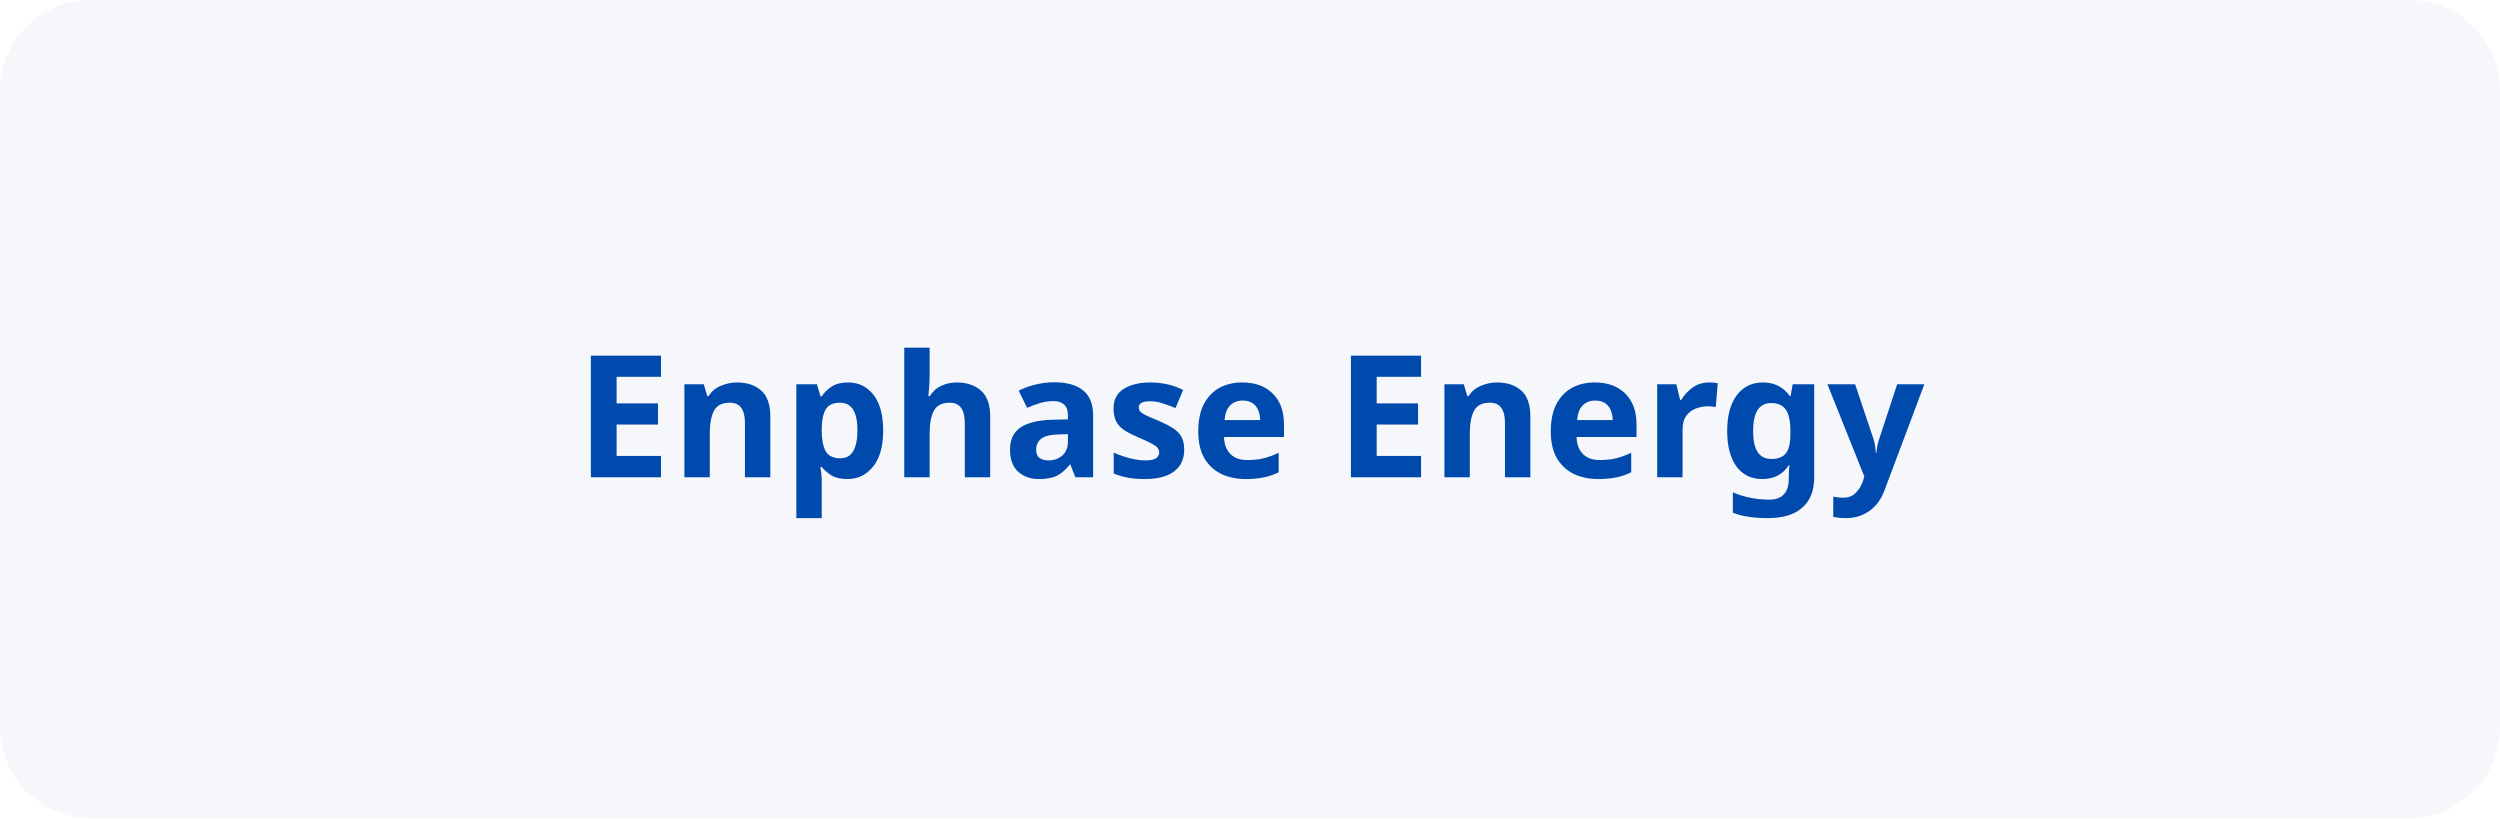
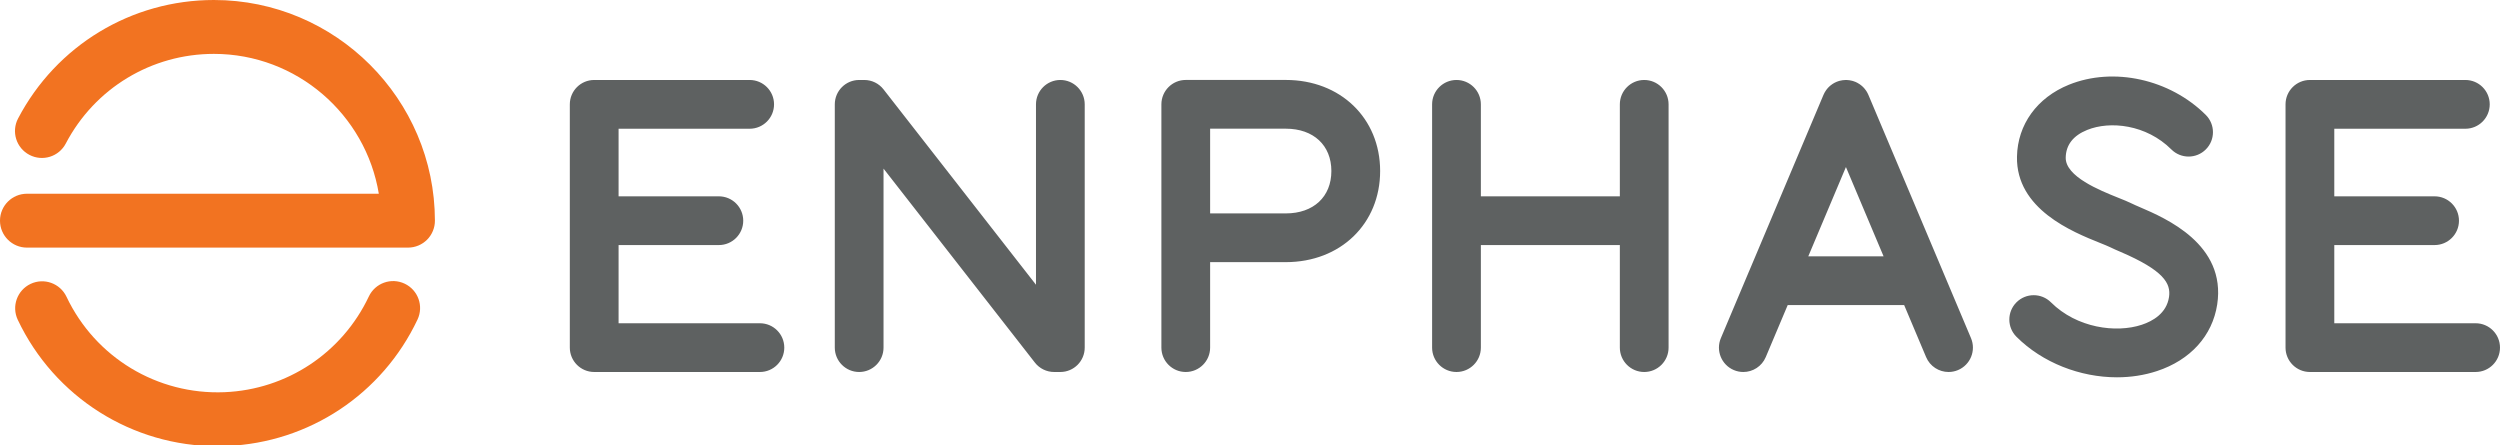
- <svg xmlns="http://www.w3.org/2000/svg" viewBox="0 0 220 72" role="img" aria-labelledby="t">
-   <rect width="220" height="72" rx="8" fill="#f5f7fa" />
-   <text x="110" y="42" text-anchor="middle" font-family="system-ui,Segoe UI,sans-serif" font-size="15" font-weight="700" fill="#004AAD">Enphase Energy</text>
+ <svg xmlns="http://www.w3.org/2000/svg" version="1.1" id="svg2" width="312.006" height="55.54" viewBox="0 0 312.006 55.54">
+   <defs id="defs6">
+     <clipPath clipPathUnits="userSpaceOnUse" id="clipPath34">
+       <path d="m 37.7,189.384 h 91.012 V 205.2 H 37.7 Z" id="path32" />
+     </clipPath>
+     <clipPath clipPathUnits="userSpaceOnUse" id="clipPath50">
+       <path d="M 0,0 H 612 V 792 H 0 Z" id="path48" />
+     </clipPath>
+     <clipPath clipPathUnits="userSpaceOnUse" id="clipPath82">
+       <path d="m 37.7,189.384 h 91.012 V 205.2 H 37.7 Z" id="path80" />
+     </clipPath>
+   </defs>
+   <g id="g8" transform="matrix(1.333333,0,0,-1.333333,-50.26667,273.5996)">
+     <g id="g28" transform="matrix(2.633763,0,0,2.633763,-61.59285,-335.2476)">
+       <g id="g30" clip-path="url(#clipPath34)">
+         <g id="g36" transform="translate(45.4301,189.3414)">
+           <path d="m 0,0 c -3.031,0 -5.792,1.737 -7.099,4.493 -0.226,0.478 -0.022,1.049 0.456,1.276 0.477,0.226 1.048,0.022 1.275,-0.455 C -4.345,3.154 -2.139,1.822 0.248,1.92 2.464,2.012 4.429,3.315 5.377,5.32 5.603,5.799 6.173,6.003 6.651,5.777 7.129,5.551 7.334,4.98 7.108,4.502 5.855,1.851 3.257,0.128 0.327,0.007 0.218,0.002 0.109,0 0,0" style="fill:#f27321;fill-opacity:1;fill-rule:nonzero;stroke:none" id="path38" />
+         </g>
+         <g id="g40" transform="translate(52.1997,196.3997)">
+           <path d="m 0,0 h -13.542 c -0.529,0 -0.958,0.429 -0.958,0.958 0,0.528 0.429,0.957 0.958,0.957 h 12.505 c -0.464,2.815 -2.918,4.97 -5.861,4.97 -2.217,0 -4.234,-1.22 -5.264,-3.186 -0.245,-0.468 -0.824,-0.649 -1.292,-0.403 -0.469,0.245 -0.649,0.824 -0.404,1.292 1.362,2.598 4.029,4.212 6.96,4.212 C -2.574,8.8 0.95,5.283 0.957,0.959 0.958,0.705 0.857,0.461 0.678,0.281 0.498,0.101 0.254,0 0,0" style="fill:#f27321;fill-opacity:1;fill-rule:nonzero;stroke:none" id="path42" />
+         </g>
+       </g>
+     </g>
+     <g id="g44" transform="matrix(2.633763,0,0,2.633763,-61.59285,-335.2476)">
+       <g id="g46" clip-path="url(#clipPath50)">
+         <g id="g52" transform="translate(64.7067,193.7117)" />
+         <g id="g56" transform="translate(125.682,193.7117)" />
+         <g id="g60" transform="translate(107.7473,193.1822)" />
+         <g id="g64" transform="translate(75.3835,191.9794)" />
+         <g id="g68" transform="translate(96.134,202.3573)" />
+         <g id="g72" transform="translate(112.935,191.79)" />
+       </g>
+     </g>
+     <g id="g76" transform="matrix(2.633763,0,0,2.633763,-61.59285,-335.2476)">
+       <g id="g78" clip-path="url(#clipPath82)">
+         <g id="g84" transform="translate(79.8409,191.9794)">
+           <path id="path86" style="fill:#5e6161;fill-opacity:1;fill-rule:nonzero;stroke:none" d="m 0,0 c -0.479,0 -0.866,0.388 -0.866,0.866 v 8.646 c 0,0.478 0.387,0.867 0.866,0.867 h 3.556 c 1.942,0 3.352,-1.361 3.352,-3.237 0,-1.876 -1.41,-3.238 -3.352,-3.238 H 0.866 V 0.866 C 0.866,0.388 0.478,0 0,0 m 0.866,5.636 h 2.69 c 0.984,0 1.619,0.591 1.619,1.506 0,0.914 -0.635,1.505 -1.619,1.505 h -2.69 z m 32.228,-5.825 c -1.304,0 -2.645,0.516 -3.57,1.439 -0.339,0.337 -0.34,0.886 -0.002,1.225 0.338,0.338 0.886,0.339 1.225,0.002 0.922,-0.919 2.32,-1.098 3.225,-0.8 0.395,0.13 0.884,0.407 0.972,0.985 0.074,0.488 -0.19,0.948 -1.721,1.606 -0.142,0.061 -0.265,0.114 -0.371,0.167 -0.071,0.035 -0.212,0.092 -0.361,0.152 -0.969,0.389 -2.987,1.198 -2.95,3.066 0.022,1.142 0.713,2.098 1.848,2.557 1.585,0.64 3.585,0.198 4.862,-1.074 0.339,-0.338 0.34,-0.887 0.002,-1.225 -0.337,-0.339 -0.886,-0.34 -1.225,-0.002 -0.892,0.889 -2.18,1.022 -2.991,0.694 -0.498,-0.201 -0.756,-0.532 -0.764,-0.984 -0.013,-0.672 1.207,-1.162 1.863,-1.425 0.192,-0.077 0.357,-0.143 0.492,-0.21 0.06,-0.031 0.166,-0.076 0.279,-0.125 0.92,-0.395 3.075,-1.321 2.75,-3.457 -0.17,-1.114 -0.951,-1.978 -2.143,-2.37 -0.453,-0.149 -0.934,-0.221 -1.42,-0.221 m -16.801,10.567 c -0.478,0 -0.866,-0.388 -0.866,-0.866 v -3.269 h -4.939 v 3.269 c 0,0.478 -0.388,0.866 -0.866,0.866 -0.479,0 -0.867,-0.388 -0.867,-0.866 v -4.133 c 0,0 0,-10e-4 0,-10e-4 0,-0.001 0,-0.002 0,-0.003 v -4.509 c 0,-0.478 0.388,-0.866 0.867,-0.866 0.478,0 0.866,0.388 0.866,0.866 v 3.645 h 4.939 v -3.645 c 0,-0.478 0.388,-0.866 0.866,-0.866 0.478,0 0.866,0.388 0.866,0.866 v 8.646 c 0,0.478 -0.388,0.866 -0.866,0.866 M -4.457,0 h -0.221 c -0.267,0 -0.519,0.123 -0.683,0.333 l -5.38,6.895 V 0.866 c 0,-0.478 -0.388,-0.866 -0.866,-0.866 -0.478,0 -0.866,0.388 -0.866,0.866 v 8.646 c 0,0.478 0.388,0.866 0.866,0.866 h 0.182 c 0.267,0 0.519,-0.123 0.683,-0.333 l 5.419,-6.944 v 6.411 c 0,0.478 0.388,0.866 0.866,0.866 0.478,0 0.866,-0.388 0.866,-0.866 V 0.866 C -3.591,0.388 -3.979,0 -4.457,0 m 32.364,1.203 -1.001,2.374 c -0.002,0.004 -0.003,0.007 -0.004,0.01 l -2.642,6.262 c -0.004,0.009 -0.009,0.018 -0.013,0.027 -0.007,0.015 -0.014,0.03 -0.022,0.045 -0.006,0.012 -0.013,0.023 -0.02,0.035 -0.008,0.013 -0.015,0.025 -0.023,0.037 -0.008,0.012 -0.017,0.024 -0.026,0.035 -0.008,0.012 -0.016,0.023 -0.025,0.033 -0.009,0.011 -0.019,0.022 -0.028,0.033 -0.01,0.01 -0.019,0.02 -0.029,0.03 -0.01,0.01 -0.02,0.019 -0.03,0.029 -0.011,0.009 -0.021,0.019 -0.033,0.028 -0.01,0.009 -0.021,0.017 -0.032,0.025 -0.012,0.009 -0.024,0.018 -0.036,0.026 -0.012,0.008 -0.024,0.015 -0.037,0.022 -0.011,0.007 -0.023,0.015 -0.035,0.021 -0.015,0.008 -0.03,0.015 -0.044,0.022 -0.01,0.004 -0.019,0.009 -0.028,0.013 -0.002,0.001 -0.004,0.001 -0.006,0.002 -0.015,0.006 -0.031,0.012 -0.047,0.017 -0.011,0.004 -0.023,0.009 -0.034,0.012 -0.013,0.004 -0.026,0.007 -0.039,0.01 -0.06,0.015 -0.121,0.024 -0.181,0.026 -0.01,0 -0.02,0.001 -0.03,0.001 -0.006,0 -0.012,-0.001 -0.018,-0.001 -0.066,-10e-4 -0.132,-0.01 -0.198,-0.027 -0.011,-0.003 -0.022,-0.005 -0.033,-0.009 -0.013,-0.003 -0.026,-0.009 -0.039,-0.013 -0.014,-0.005 -0.028,-0.01 -0.043,-0.016 -0.001,-10e-4 -0.004,-10e-4 -0.005,-0.002 -0.011,-0.005 -0.021,-0.01 -0.032,-0.015 -0.013,-0.006 -0.027,-0.012 -0.04,-0.019 -0.013,-0.007 -0.026,-0.015 -0.039,-0.023 -0.011,-0.007 -0.022,-0.014 -0.034,-0.021 -0.013,-0.008 -0.025,-0.018 -0.037,-0.027 -0.01,-0.008 -0.021,-0.015 -0.031,-0.023 -0.011,-0.01 -0.023,-0.02 -0.034,-0.03 -0.01,-0.009 -0.019,-0.018 -0.029,-0.027 -0.01,-0.011 -0.02,-0.021 -0.03,-0.032 -0.009,-0.01 -0.018,-0.021 -0.027,-0.031 -0.009,-0.011 -0.017,-0.023 -0.026,-0.034 -0.008,-0.012 -0.017,-0.023 -0.024,-0.035 -0.009,-0.012 -0.016,-0.025 -0.024,-0.038 -0.007,-0.011 -0.014,-0.022 -0.02,-0.034 -0.008,-0.015 -0.015,-0.03 -0.022,-0.046 -0.004,-0.009 -0.009,-0.017 -0.013,-0.026 l -2.641,-6.262 c -0.002,-0.003 -0.003,-0.007 -0.005,-0.01 l -1.001,-2.374 c -0.186,-0.441 0.021,-0.949 0.462,-1.135 0.109,-0.046 0.223,-0.068 0.336,-0.068 0.338,0 0.658,0.199 0.798,0.53 l 0.78,1.849 h 4.138 l 0.78,-1.849 c 0.139,-0.331 0.461,-0.53 0.798,-0.53 0.112,0 0.227,0.022 0.336,0.068 0.441,0.186 0.648,0.694 0.462,1.135 m -5.783,2.908 1.338,3.173 1.338,-3.173 z M 45.841,1.732 h -5.023 v 2.779 h 3.564 c 0.479,0 0.867,0.388 0.867,0.866 0,0.478 -0.388,0.866 -0.867,0.866 h -3.564 v 2.402 h 4.658 c 0.479,0 0.866,0.388 0.866,0.867 0,0.478 -0.387,0.866 -0.866,0.866 h -5.524 c -0.479,0 -0.867,-0.388 -0.867,-0.866 v -8.646 c 0,-0.478 0.388,-0.866 0.867,-0.866 h 5.889 c 0.479,0 0.866,0.388 0.866,0.866 0,0.478 -0.387,0.866 -0.866,0.866 m -60.975,0 h -5.023 v 2.779 h 3.564 c 0.479,0 0.866,0.388 0.866,0.866 0,0.478 -0.387,0.866 -0.866,0.866 h -3.564 v 2.402 h 4.658 c 0.479,0 0.867,0.388 0.867,0.867 0,0.478 -0.388,0.866 -0.867,0.866 h -5.524 c -0.479,0 -0.867,-0.388 -0.867,-0.866 v -8.646 c 0,-0.478 0.388,-0.866 0.867,-0.866 h 5.889 c 0.479,0 0.866,0.388 0.866,0.866 0,0.478 -0.387,0.866 -0.866,0.866" />
+         </g>
+       </g>
+     </g>
+   </g>
</svg>
